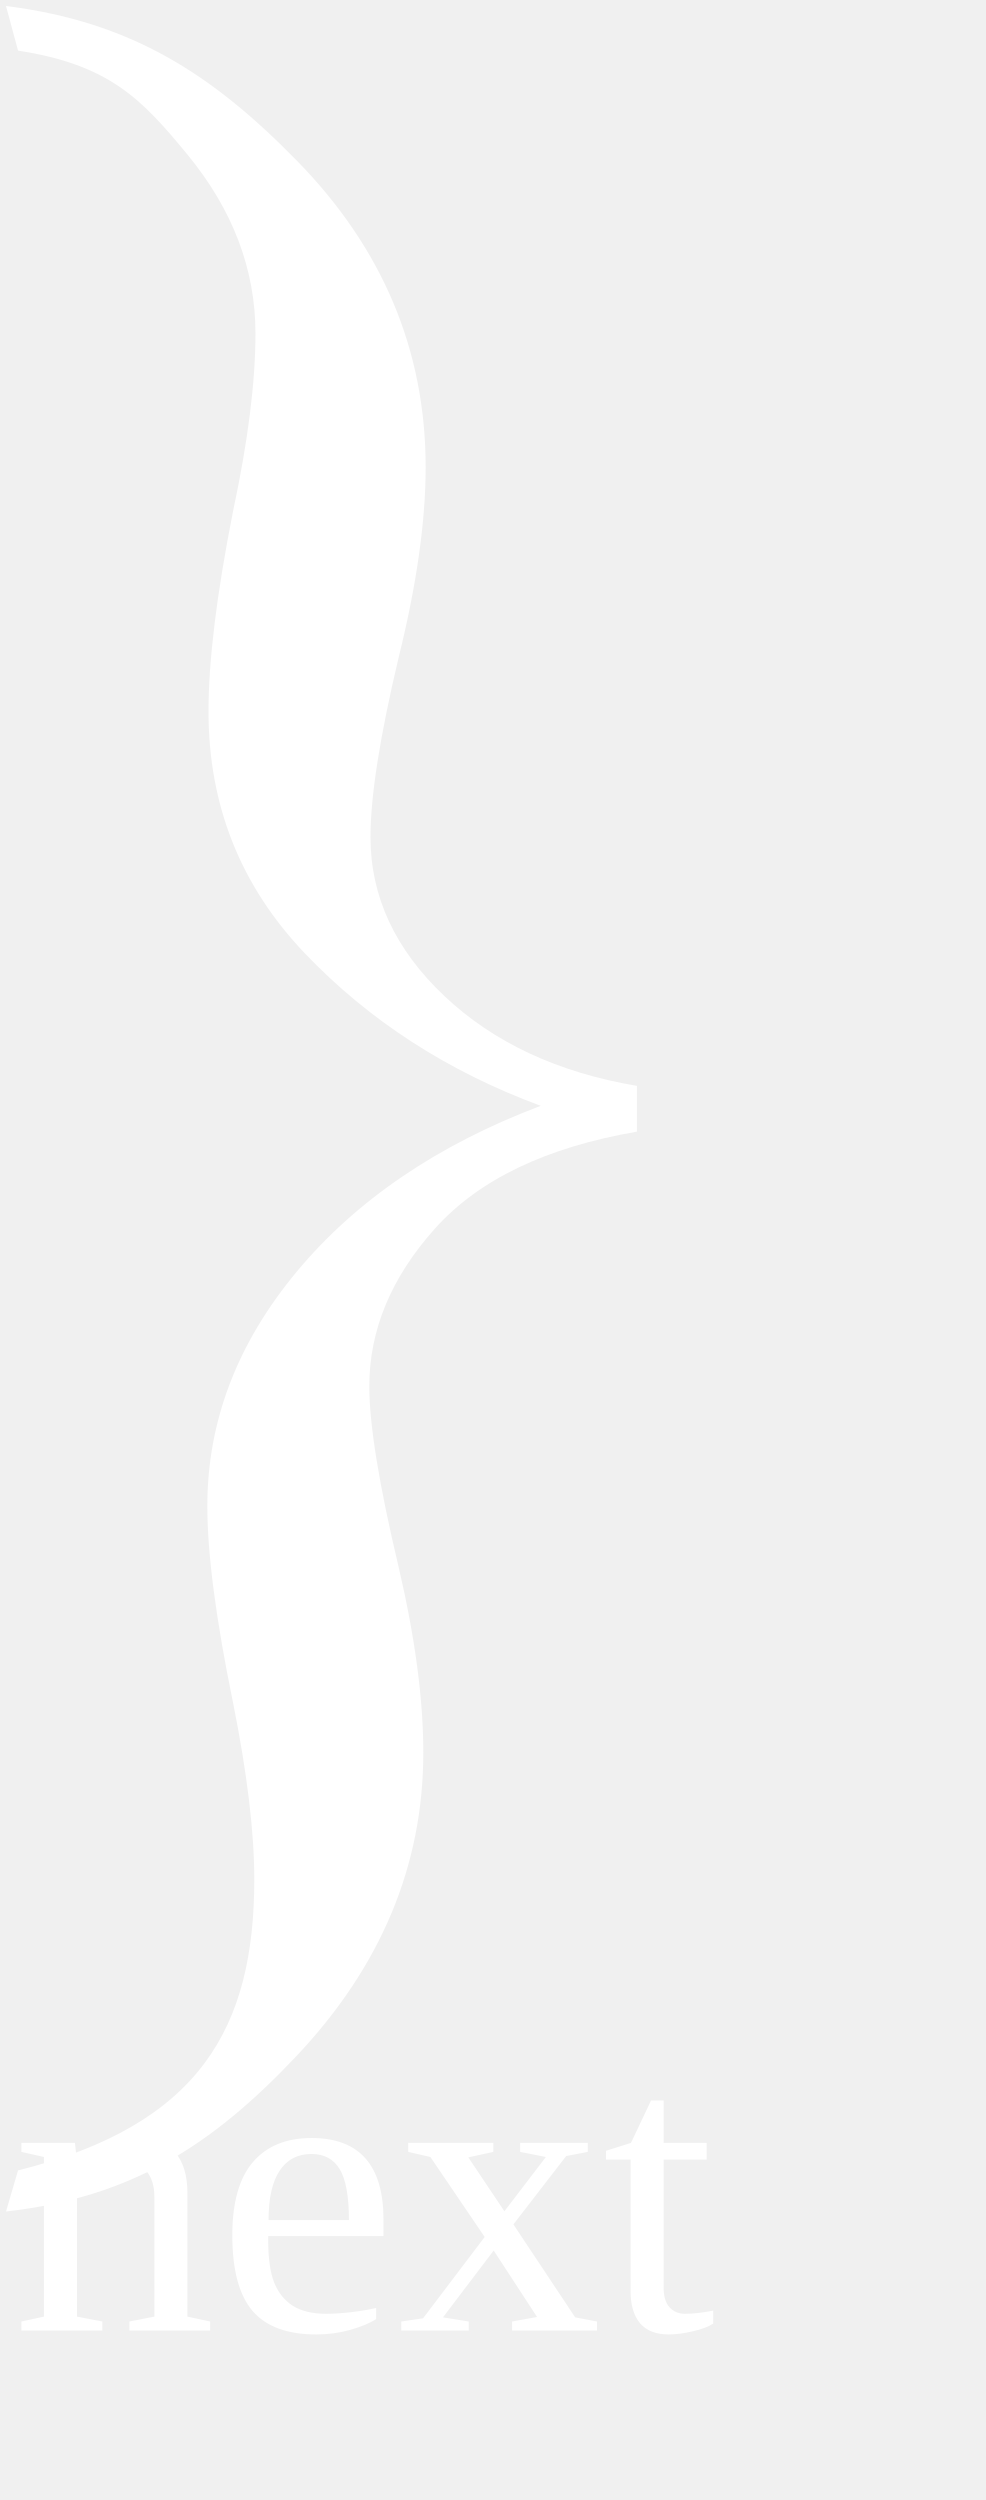
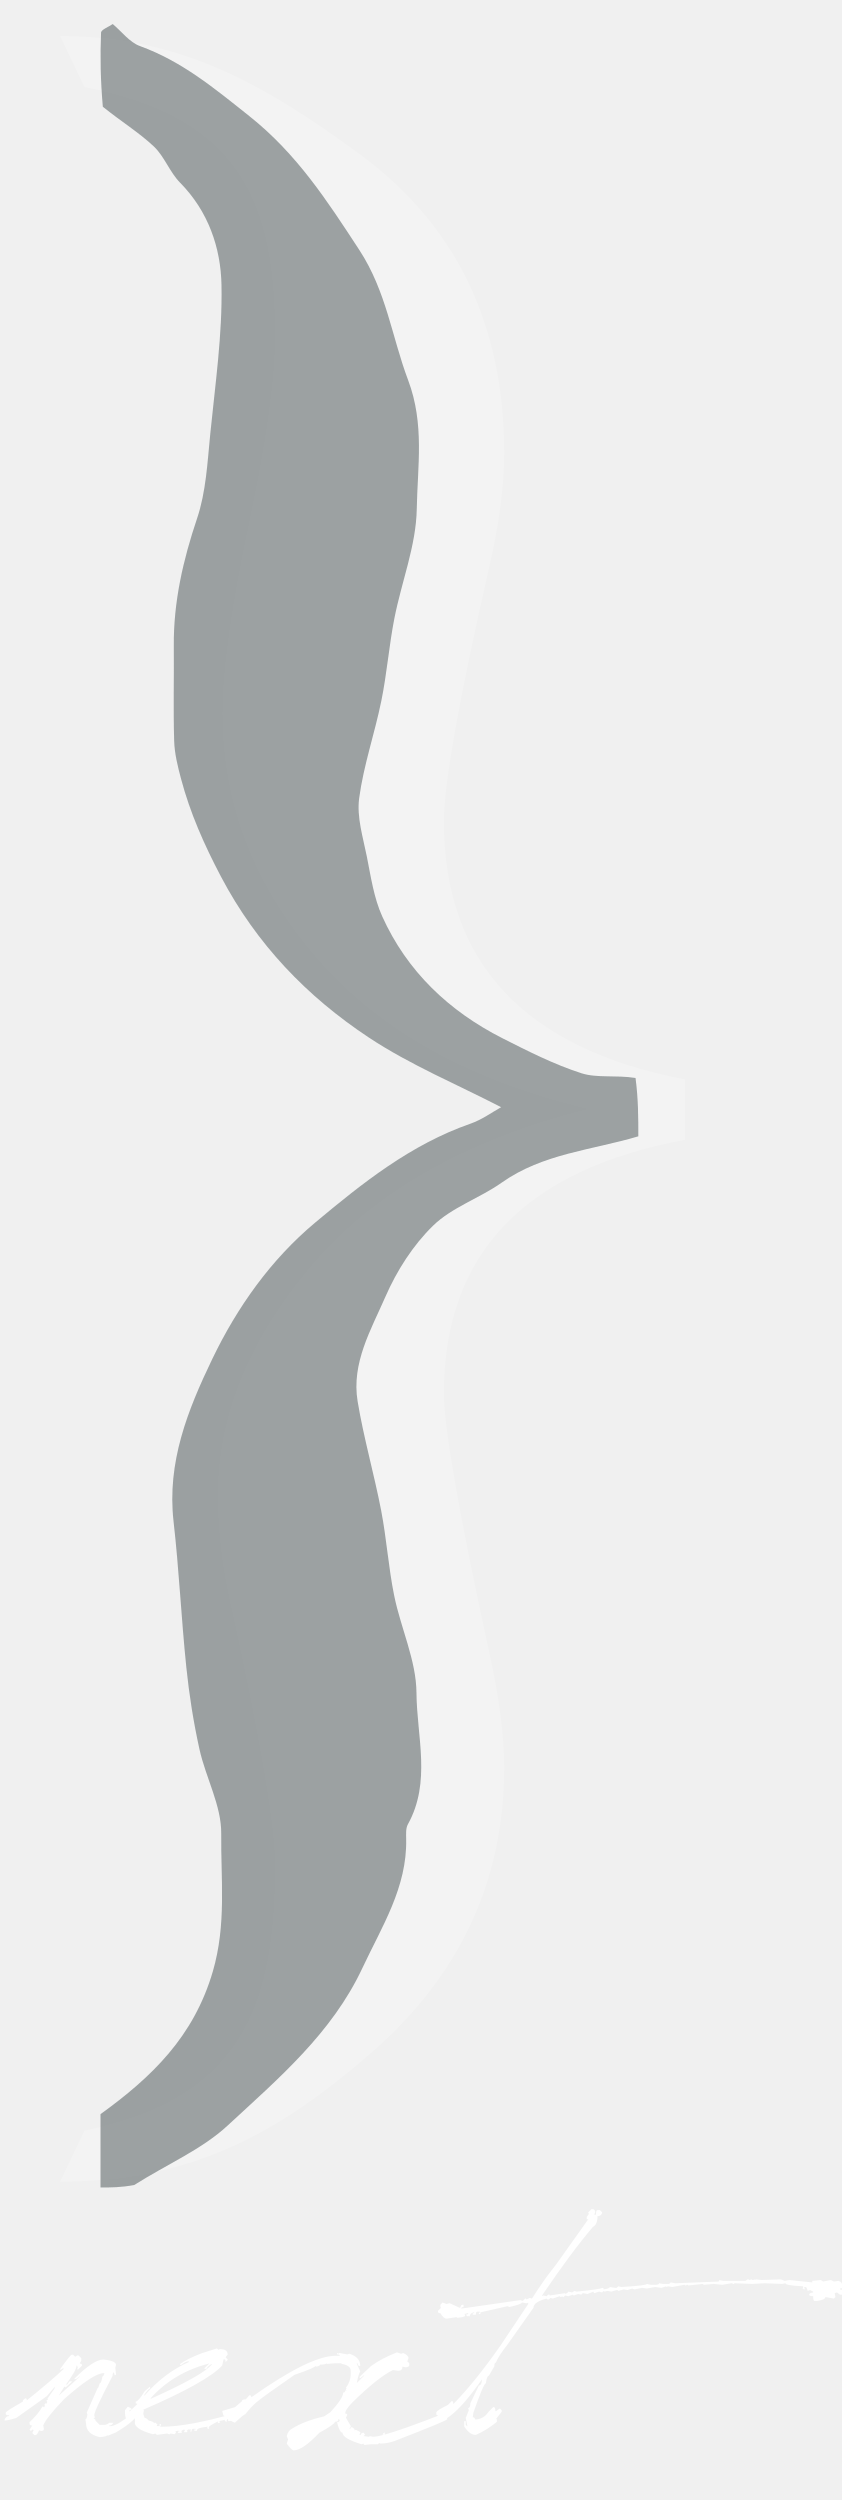
- <svg xmlns="http://www.w3.org/2000/svg" width="82px" height="208px" viewBox="0 0 82 208" version="1.1">
+ <svg xmlns="http://www.w3.org/2000/svg" width="70px" height="208px" viewBox="0 0 70 208" version="1.1">
  <g id="btnNext" stroke="none" stroke-width="1" fill="none" fill-rule="evenodd">
-     <path d="M51.992,180.578 C36.888,176.802 32.336,168.729 32.336,156.359 C32.336,152.453 32.922,147.57 34.094,141.711 C35.526,134.745 36.242,129.276 36.242,125.305 C36.242,118.273 33.768,111.779 28.82,105.822 C23.872,99.865 17.102,95.259 8.508,92.004 C16.255,89.139 22.798,84.908 28.137,79.309 C33.475,73.71 36.145,67.004 36.145,59.191 C36.145,54.96 35.461,49.393 34.094,42.492 C32.857,36.698 32.238,31.783 32.238,27.746 C32.238,22.408 34.126,17.443 37.902,12.854 C41.678,8.264 44.375,5.383 51.992,4.211 L52.992,0.5 C42.641,1.802 35.9,6.099 28.771,13.391 C21.643,20.682 18.078,29.178 18.078,38.879 C18.078,43.371 18.827,48.645 20.324,54.699 C21.887,61.275 22.668,66.255 22.668,69.641 C22.668,74.589 20.617,78.999 16.516,82.873 C12.414,86.747 7.076,89.237 0.5,90.344 L0.5,94.152 C8.052,95.454 13.651,98.14 17.297,102.209 C20.943,106.278 22.766,110.656 22.766,115.344 C22.766,118.534 21.952,123.547 20.324,130.383 C18.957,136.242 18.273,141.385 18.273,145.812 C18.273,155.188 21.789,163.602 28.82,171.057 C35.852,178.511 42.576,182.824 52.992,183.996 L51.992,180.578 Z" id="{" fill="#FFFFFF" fill-rule="nonzero" transform="translate(26.74609, 92.24805) scale(-1, 1) translate(-26.74609, -92.24805) " />
-     <text id="next" font-family="JellykaSaint-AndrewsQueen, Jellyka Saint-Andrew's Queen" font-size="34" font-weight="normal" fill="#FFFFFF">
-       <tspan x="1" y="193.9">next</tspan>
-     </text>
+     <g id="v3" transform="translate(0.362793, 2)" fill-rule="nonzero">
+       <path d="M7.93,200.768 C8.345,200.74 8.553,200.683 8.553,200.598 L8.553,200.598 L8.609,200.655 L9.289,200.372 C10.186,199.843 10.776,199.371 11.059,198.956 L11.059,198.956 L11.059,198.786 L10.946,198.672 L10.719,198.729 C9.822,199.484 9.176,199.862 8.779,199.862 L8.779,199.862 L8.723,199.862 L8.723,199.805 C8.874,199.805 8.987,199.73 9.062,199.579 L9.062,199.579 L8.723,199.579 C8.581,199.692 8.449,199.749 8.326,199.749 L8.326,199.749 L7.93,199.749 L7.59,199.409 C7.59,199.296 7.533,199.239 7.42,199.239 L7.42,199.239 L7.533,199.126 L7.477,198.956 C7.477,198.701 7.986,197.606 9.006,195.671 C9.006,195.482 9.044,195.387 9.119,195.387 L9.119,195.387 L9.176,195.614 L9.232,195.614 L9.289,195.557 L9.232,194.991 L9.289,194.764 C9.289,194.528 8.93,194.377 8.213,194.311 C7.665,194.33 6.872,194.859 5.834,195.897 L5.834,195.897 L5.834,195.954 C5.966,195.954 6.098,195.878 6.23,195.727 L6.23,195.727 L6.287,195.727 L4.531,197.313 L4.984,196.577 L5.041,196.577 L5.098,196.633 L5.607,196.18 L5.607,196.124 L5.438,196.124 L5.381,196.18 L5.211,196.407 L5.154,196.407 L5.154,196.35 C5.721,195.576 6.004,195.066 6.004,194.821 L6.004,194.821 L6.061,194.821 L6.117,195.047 L6.061,195.047 L6.061,195.104 L6.117,195.161 L6.457,194.821 L6.457,194.764 C6.457,194.689 6.4,194.651 6.287,194.651 L6.287,194.651 L6.287,194.594 L6.4,194.424 L6.4,194.198 L6.174,193.971 L6.061,193.971 L5.891,194.085 L5.721,193.915 L5.607,193.915 C5.532,193.915 5.211,194.311 4.645,195.104 L4.645,195.104 L4.645,195.161 L4.701,195.161 L4.871,195.047 L4.928,195.047 L4.928,195.104 C4.257,195.737 3.238,196.605 1.869,197.71 C1.869,197.596 1.831,197.54 1.756,197.54 C1.605,197.615 1.529,197.71 1.529,197.823 C0.614,198.342 0.142,198.644 0.113,198.729 L0.113,198.729 L0.113,198.842 C0.113,198.918 0.208,198.956 0.396,198.956 L0.396,198.956 L0.396,199.012 C0.217,199.012 0.085,199.126 0,199.352 C0,199.428 0.326,199.371 0.977,199.182 L0.977,199.182 L3.54,197.356 L4.206,196.563 L4.163,196.747 L3.583,197.568 L3.639,197.625 L3.512,197.71 L3.512,197.766 L3.568,197.823 L3.512,197.993 L3.455,197.936 L3.342,198.049 L3.342,198.106 L3.398,198.163 L3.342,198.163 L3.342,198.276 L3.285,198.276 L3.229,198.219 L3.172,198.219 C2.936,198.644 2.577,199.078 2.096,199.522 L2.096,199.522 L2.096,199.635 C2.096,199.749 2.171,199.805 2.322,199.805 L2.322,199.805 L2.096,200.145 L2.209,200.258 L2.322,200.145 L2.379,200.145 L2.436,200.202 L2.322,200.428 L2.492,200.598 L2.605,200.598 C2.7,200.579 2.794,200.447 2.889,200.202 L2.889,200.202 L3.059,200.258 C3.21,200.258 3.285,200.202 3.285,200.088 L3.285,200.088 L3.285,200.032 L3.229,199.975 L3.285,199.975 L3.229,199.805 C3.398,199.371 3.984,198.635 4.984,197.596 C6.599,196.161 7.694,195.444 8.27,195.444 L8.27,195.444 L8.326,195.444 C8.279,195.633 8.222,195.727 8.156,195.727 C8.1,196.105 8.024,196.294 7.93,196.294 C7.864,196.558 7.807,196.69 7.76,196.69 L7.76,196.69 L6.854,198.729 L6.91,198.899 C6.863,199.163 6.806,199.296 6.74,199.296 L6.74,199.296 L6.797,199.635 C6.797,200.221 7.174,200.598 7.93,200.768 Z M12.688,200.584 L13.537,200.471 L13.707,200.527 L13.764,200.527 L13.82,200.471 L14.16,200.527 L14.273,200.414 L14.273,200.358 L14.217,200.301 L14.387,200.244 L14.557,200.244 L14.557,200.301 L14.443,200.301 L14.443,200.414 L14.727,200.414 L14.783,200.358 L14.727,200.301 C14.727,200.244 14.802,200.188 14.953,200.131 L14.953,200.131 L15.01,200.188 L15.01,200.244 L14.953,200.301 L14.953,200.358 L15.18,200.358 L15.236,200.301 L15.18,200.244 L15.293,200.131 L15.52,200.131 L15.52,200.188 L15.463,200.244 L15.463,200.301 L15.576,200.301 C15.576,200.15 15.614,200.074 15.689,200.074 L15.689,200.074 L15.916,200.074 L15.916,200.131 L15.803,200.131 L15.803,200.244 L16.029,200.244 L16.029,200.188 C16.029,200.065 16.312,199.97 16.879,199.904 L16.879,199.904 L16.936,199.904 L16.879,199.961 L16.879,200.018 L16.936,200.074 L16.992,200.074 L17.049,200.018 L16.992,199.961 C16.992,199.886 17.266,199.711 17.813,199.437 L17.813,199.437 L17.757,199.494 L17.757,199.55 L17.813,199.607 L17.87,199.607 L17.927,199.55 L17.927,199.494 L17.87,199.437 L18.38,199.324 L18.323,199.38 L18.437,199.494 L18.493,199.494 C18.493,199.343 18.531,199.267 18.606,199.267 L18.606,199.267 L18.663,199.267 L18.606,199.324 L18.606,199.38 L18.663,199.437 C18.89,199.437 19.003,199.362 19.003,199.211 C19.192,199.211 19.343,199.116 19.456,198.927 L19.456,198.927 L19.286,198.757 C16.633,199.522 14.566,199.904 13.084,199.904 L13.084,199.904 L12.971,199.904 L12.971,199.848 L13.027,199.791 L13.027,199.678 L12.914,199.678 L12.914,199.848 L12.688,199.848 L12.688,199.791 L12.744,199.734 L12.574,199.565 L12.518,199.565 L12.461,199.621 C12.442,199.517 12.291,199.442 12.008,199.395 C11.895,199.244 11.781,199.168 11.668,199.168 L11.668,199.168 L11.555,198.828 L11.611,198.545 L11.555,198.488 C15.104,196.95 17.294,195.722 18.125,194.807 L18.125,194.807 L18.238,194.297 L18.295,194.297 C18.37,194.297 18.408,194.372 18.408,194.524 L18.408,194.524 L18.578,194.354 L18.578,194.297 L18.408,194.127 L18.578,193.9 C18.578,193.598 18.37,193.447 17.955,193.447 L17.955,193.447 L17.898,193.447 L17.842,193.504 L17.672,193.391 L16.426,193.787 C15.595,194.108 14.991,194.41 14.613,194.693 L14.613,194.693 L14.613,194.75 L14.727,194.75 C14.963,194.561 15.151,194.467 15.293,194.467 L15.293,194.467 L15.35,194.467 L15.35,194.524 C14.028,195.09 12.801,196.015 11.668,197.299 L11.668,197.299 L11.611,197.299 C11.857,196.921 12.027,196.733 12.121,196.733 L12.121,196.733 L12.121,196.563 L11.668,196.959 C11.319,197.525 11.073,197.809 10.932,197.809 L10.932,197.809 L10.932,197.979 L11.045,197.979 L11.045,198.035 L10.408,198.644 L10.408,198.531 L10.578,198.474 L10.578,198.418 L10.521,198.361 L10.28,198.233 L10.04,198.517 C9.992,199.376 10.266,199.607 10.861,199.211 L10.861,199.211 L10.861,199.494 C10.795,199.89 11.29,200.235 12.348,200.527 L12.348,200.527 L12.574,200.471 L12.688,200.584 Z M12.178,197.582 L12.178,197.525 C13.452,196.109 15.076,195.147 17.049,194.637 L17.049,194.637 L16.652,195.033 L16.652,195.09 L16.822,195.09 C16.822,195.005 16.954,194.873 17.219,194.693 L17.219,194.693 L17.275,194.693 C16.841,195.288 15.142,196.251 12.178,197.582 L12.178,197.582 Z M24.058,201.873 C24.568,201.873 25.285,201.382 26.21,200.4 C27.022,199.966 27.457,199.664 27.513,199.494 C27.702,199.494 27.796,199.418 27.796,199.267 L27.796,199.267 L27.853,199.267 L27.91,199.437 L27.853,199.437 L27.853,199.55 L27.796,199.494 L27.74,199.494 L27.683,199.55 C27.825,200.117 27.976,200.4 28.136,200.4 C28.136,200.721 28.665,201.042 29.722,201.363 L29.722,201.363 L29.892,201.306 L29.892,201.363 L29.949,201.42 L30.515,201.363 L31.082,201.363 L31.195,201.25 L31.251,201.306 C31.676,201.306 32.092,201.231 32.498,201.08 C35.396,199.956 36.845,199.357 36.845,199.281 L36.845,199.281 L36.845,199.225 L36.788,199.168 C36.901,199.168 36.977,199.093 37.015,198.942 L37.015,198.942 L36.901,198.715 L36.788,198.715 C34.431,199.646 32.732,200.256 31.691,200.545 L31.647,200.557 L31.648,200.4 L31.591,200.4 L31.478,200.513 L31.478,200.57 L31.598,200.57 L31.54,200.586 C31.198,200.676 30.938,200.726 30.757,200.737 L30.685,200.74 L30.402,200.683 L30.345,200.74 L29.892,200.683 L30.005,200.57 L29.892,200.4 C29.741,200.4 29.666,200.457 29.666,200.57 L29.666,200.57 L29.552,200.57 L29.552,200.513 L29.609,200.457 L29.609,200.343 L29.269,200.173 L29.212,200.173 L29.156,200.23 C29.156,200.117 29.08,200.022 28.929,199.947 L28.929,199.947 L28.816,199.947 L28.816,200.06 L28.703,200.06 L28.816,199.89 L28.816,199.834 L28.419,199.154 L28.533,198.927 C28.533,198.852 28.476,198.814 28.363,198.814 L28.363,198.814 L28.363,198.757 C28.363,198.588 28.552,198.304 28.929,197.908 C30.345,196.511 31.478,195.604 32.328,195.189 L32.328,195.189 L32.781,195.246 C33.007,195.246 33.121,195.132 33.121,194.906 L33.121,194.906 L33.404,194.963 C33.593,194.934 33.687,194.878 33.687,194.793 L33.687,194.793 L33.687,194.623 L33.574,194.509 L33.517,194.509 L33.63,194.17 C33.583,194 33.432,193.867 33.177,193.773 L33.177,193.773 L33.007,193.83 L32.667,193.716 C31.799,194.056 31.082,194.434 30.515,194.849 L30.515,194.849 L29.552,195.755 L29.552,195.812 L29.609,195.869 L29.892,195.642 L29.949,195.642 L29.326,196.265 C29.411,195.774 29.505,195.453 29.609,195.302 L29.609,195.302 L29.326,194.679 L29.326,194.623 L29.382,194.623 C29.401,194.774 29.458,194.849 29.552,194.849 L29.552,194.849 L29.609,194.849 C29.609,194.358 29.307,194.018 28.703,193.83 L28.703,193.83 L28.533,193.886 L27.91,193.773 L27.853,193.773 L27.796,193.83 L27.74,193.773 L27.683,193.773 L27.683,193.886 C27.834,193.886 27.91,193.924 27.91,194 L27.91,194 L27.57,194 C26.135,194 23.794,195.151 20.546,197.455 C20.546,197.341 20.509,197.285 20.433,197.285 L20.433,197.285 L20.376,197.285 L20.093,197.625 C19.867,197.625 19.753,197.681 19.753,197.795 L19.753,197.795 L19.187,198.276 L18.125,198.588 L18.224,198.97 L18.847,199.225 L18.571,199.256 L18.658,199.307 C18.917,199.457 19.084,199.542 19.16,199.561 L19.187,199.565 C19.678,199.102 19.961,198.871 20.037,198.871 C20.395,198.418 20.716,198.078 21,197.851 C21.349,197.549 22.397,196.794 24.143,195.586 C25.295,195.189 25.871,194.944 25.871,194.849 L25.871,194.849 L25.927,194.906 C26.154,194.868 26.267,194.811 26.267,194.736 C26.607,194.736 26.777,194.698 26.777,194.623 L26.777,194.623 L26.833,194.679 L27.513,194.623 L28.023,194.623 L28.08,194.679 C28.57,194.764 28.816,194.953 28.816,195.246 L28.816,195.246 L28.816,195.529 C28.816,195.925 28.684,196.303 28.419,196.662 L28.419,196.662 L28.476,196.718 L28.419,196.775 L28.419,196.832 L28.476,196.888 L28.363,196.888 C28.363,197.002 28.306,197.058 28.193,197.058 C28.193,197.379 27.834,197.927 27.117,198.701 L27.117,198.701 L26.607,199.041 C25.502,199.296 24.615,199.635 23.945,200.06 C23.728,200.155 23.577,200.362 23.492,200.683 L23.492,200.683 L23.605,200.966 L23.492,201.306 C23.765,201.674 23.954,201.863 24.058,201.873 Z M39.224,200.584 C39.837,200.32 40.423,199.956 40.979,199.494 L40.979,199.494 L40.979,199.296 L40.923,199.239 L41.376,198.658 L41.376,198.531 L41.249,198.403 L41.178,198.403 L40.923,198.602 L40.852,198.602 C40.852,198.385 40.81,198.276 40.725,198.276 L40.725,198.276 L40.668,198.276 L40.286,198.658 C40.04,199.036 39.705,199.248 39.28,199.296 L39.28,199.296 L39.153,199.296 C39.153,199.173 39.091,199.111 38.969,199.111 L38.969,199.111 L39.025,198.729 C39.592,197.105 39.936,196.294 40.059,196.294 C40.116,195.869 40.201,195.656 40.314,195.656 L40.314,195.656 L40.767,194.878 C40.767,194.67 40.81,194.566 40.895,194.566 C41.055,194.179 41.371,193.688 41.843,193.093 L41.843,193.093 L44.024,190.006 C44.024,189.685 44.387,189.431 45.114,189.242 L45.114,189.242 L45.185,189.313 L45.312,189.313 L45.44,189.185 L45.624,189.242 L46.205,189.044 L46.275,189.114 L46.332,189.114 L46.403,189.044 L46.459,189.114 L46.53,189.114 L46.658,188.987 L46.913,189.044 L47.295,188.916 L47.366,188.987 L47.748,188.859 L48.003,188.916 L48.13,188.789 L48.513,188.859 L49.022,188.661 L49.022,188.732 L49.093,188.789 L49.476,188.661 L49.73,188.732 L49.858,188.605 L49.929,188.661 L50.184,188.605 L50.495,188.661 L50.948,188.534 L51.019,188.534 L51.076,188.605 L51.529,188.477 L51.84,188.534 L52.237,188.406 L52.421,188.477 L53.058,188.35 L53.455,188.406 L54.148,188.279 L54.672,188.35 L55.055,188.222 L55.055,188.279 L55.239,188.222 L55.564,188.279 L56.584,188.095 L56.655,188.151 L56.711,188.151 L56.782,188.095 L56.839,188.095 L56.91,188.151 L58.127,188.024 L58.184,188.095 L59.02,188.024 L59.728,188.095 L60.492,187.967 L60.563,187.967 L60.62,188.024 L60.69,188.024 L60.747,187.967 L62.234,188.024 L63.253,187.967 L64.726,188.024 L64.981,187.967 C64.981,188.09 65.472,188.175 66.454,188.222 L66.454,188.222 L66.454,188.35 L66.397,188.406 L66.454,188.406 L66.524,188.477 L66.581,188.477 L66.581,188.35 L66.524,188.279 L66.652,188.279 C66.727,188.279 66.789,188.387 66.836,188.605 L66.836,188.605 L67.034,188.534 L67.289,188.661 L67.289,188.732 C67.072,188.76 66.963,188.822 66.963,188.916 C66.963,189.001 67.072,189.044 67.289,189.044 C67.289,189.308 67.332,189.44 67.417,189.44 L67.417,189.44 L67.615,189.44 C68.077,189.374 68.309,189.265 68.309,189.114 L68.309,189.114 L69.017,189.242 L69.144,189.114 L69.087,188.789 L69.271,188.732 L69.526,188.916 L69.725,188.916 L69.852,188.789 L69.852,188.661 C69.852,188.567 69.743,188.505 69.526,188.477 L69.526,188.477 L69.526,188.406 C69.659,188.406 69.725,188.364 69.725,188.279 L69.725,188.279 L69.725,188.222 C69.725,187.977 69.616,187.826 69.399,187.769 L69.399,187.769 L69.017,187.826 L68.762,187.698 L68.125,187.826 L67.926,187.698 L67.218,187.769 L67.218,187.897 L65.307,187.698 L64.924,187.769 L64.599,187.642 L62.999,187.698 L62.545,187.642 L62.489,187.698 L62.489,187.642 L62.291,187.698 L62.234,187.698 L62.163,187.642 L61.965,187.698 L61.908,187.642 L61.837,187.642 L61.653,187.769 L59.798,187.769 L59.473,187.698 L59.473,187.769 L59.402,187.826 L55.819,187.967 L55.437,187.897 L55.31,188.024 L54.8,188.024 L54.474,187.967 C54.474,188.052 54.366,188.095 54.148,188.095 L54.148,188.095 L53.766,188.095 L53.455,188.024 C53.455,188.109 52.747,188.194 51.331,188.279 L51.331,188.279 L51.076,188.222 L50.948,188.35 L50.821,188.35 L50.368,188.279 C50.368,188.364 50.198,188.43 49.858,188.477 L49.858,188.477 L49.858,188.406 L49.801,188.35 C49.584,188.435 48.857,188.539 47.621,188.661 L47.621,188.661 L47.422,188.605 L47.238,188.732 L46.913,188.661 C46.913,188.727 46.828,188.793 46.658,188.859 L46.658,188.859 L46.658,188.789 L45.369,188.987 L45.369,188.916 L45.242,188.916 L45.114,189.044 L44.859,188.987 L44.803,188.987 L44.732,189.044 L44.732,188.987 C46.356,186.589 47.767,184.687 48.966,183.28 C49.221,183.158 49.348,182.86 49.348,182.388 C49.537,182.388 49.664,182.303 49.73,182.133 L49.73,182.133 L49.73,182.063 L49.546,181.879 L49.348,181.879 C49.263,181.879 49.221,182.006 49.221,182.261 L49.221,182.261 L49.093,182.261 L49.093,182.19 L49.15,182.133 L49.15,181.935 L49.022,181.808 L48.838,181.808 L48.583,182.063 L48.583,182.133 L48.64,182.19 L48.456,182.445 L48.456,182.643 L48.583,182.643 L45.893,186.424 C45.27,187.189 44.604,188.128 43.896,189.242 L43.896,189.242 L43.712,189.185 L43.458,189.313 L43.387,189.242 L43.33,189.242 L43.132,189.44 L42.934,189.369 L38.006,190.077 C38.006,189.992 38.072,189.95 38.204,189.95 L38.204,189.95 L38.204,189.752 L38.133,189.752 C38.029,189.752 37.963,189.837 37.935,190.006 L37.935,190.006 L37.878,190.006 L37.043,189.624 L36.788,189.695 L36.462,189.567 L36.278,189.752 L36.278,189.95 L36.335,190.006 L36.08,190.261 L36.08,190.332 C36.08,190.417 36.146,190.46 36.278,190.46 C36.458,190.762 36.628,190.913 36.788,190.913 L36.788,190.913 L37.624,190.785 L37.68,190.842 C38.114,190.804 38.332,190.743 38.332,190.658 L38.332,190.658 L38.332,190.587 L38.261,190.53 L38.516,190.46 L38.586,190.46 L38.586,190.53 L38.388,190.587 L38.516,190.714 L38.586,190.714 L38.643,190.658 L38.643,190.714 L38.714,190.714 C38.742,190.545 38.846,190.436 39.025,190.389 L39.025,190.389 L39.096,190.389 L39.096,190.46 L38.969,190.46 L38.969,190.587 L39.224,190.587 C39.224,190.417 39.266,190.332 39.351,190.332 L39.351,190.332 L39.549,190.332 L39.549,190.389 L39.479,190.46 L39.479,190.53 L39.606,190.53 L39.606,190.389 L41.843,189.879 L41.914,189.879 L41.985,189.95 C42.702,189.789 43.061,189.662 43.061,189.567 L43.061,189.567 L43.387,189.624 L43.514,189.624 L43.585,189.567 L43.585,189.695 L41.277,193.15 C39.88,195.151 38.572,196.775 37.354,198.021 C37.354,197.851 37.312,197.766 37.227,197.766 L37.227,197.766 L36.901,198.092 C36.259,198.403 35.938,198.616 35.938,198.729 L35.938,198.729 L35.938,198.857 C35.938,198.942 36.023,198.984 36.193,198.984 L36.193,198.984 L36.193,199.041 C36.061,199.041 35.934,199.149 35.811,199.366 L35.811,199.366 L35.811,199.565 L36.009,199.565 C36.009,199.734 36.375,199.543 37.107,198.991 C37.838,198.439 38.714,197.431 39.733,195.968 C39.733,196.279 39.648,196.449 39.479,196.478 L39.479,196.478 L38.771,197.95 C38.771,198.215 38.709,198.347 38.586,198.347 L38.586,198.347 L38.643,198.531 L38.388,199.168 L38.516,199.819 L38.516,199.876 L38.388,199.749 L38.388,199.437 L38.261,199.437 L38.261,199.876 C38.553,200.348 38.874,200.584 39.224,200.584 Z" id="next" fill="#FFFFFF" />
+       <path d="M54.611,175.268 C41.318,172.61 38.725,164.564 38.725,153.159 C38.725,149.986 39.883,143.082 42.198,132.449 C43.056,128.933 43.485,125.588 43.485,122.415 C43.485,115.812 40.891,109.444 35.702,103.313 C30.514,97.181 22.818,92.829 12.613,90.257 C22.475,87.941 30.021,83.76 35.252,77.715 C40.483,71.669 43.099,64.873 43.099,57.326 C43.099,53.724 42.37,48.493 40.912,41.633 C39.454,34.772 38.725,29.541 38.725,25.939 C38.725,15.305 41.318,7.732 54.611,5.245 L56.637,1 C46.689,1 39.733,4.95 31.715,10.825 C23.697,16.699 19.687,24.996 19.687,35.715 C19.687,38.46 20.116,41.676 20.974,45.363 C23.461,56.254 24.704,63.243 24.704,66.33 C24.704,78.079 18.015,85.24 4.637,87.812 L4.637,92.829 C18.015,95.316 24.704,102.348 24.704,113.925 C24.704,116.755 23.461,123.873 20.974,135.279 C20.116,139.138 19.687,142.396 19.687,145.055 C19.687,154.488 23.396,162.42 30.814,168.852 C38.232,175.284 45.489,179.513 56.637,179.513 L54.611,175.268 Z" id="{" fill="#FFFFFF" opacity="0.2" transform="translate(30.63721, 90.25651) scale(-1, 1) translate(-30.63721, -90.25651) " />
+       <path d="M51.729,0 C52.068,0.237 52.69,0.463 52.701,0.713 C52.782,2.685 52.746,4.661 52.554,6.881 C51.001,8.133 49.535,9.03 48.311,10.185 C47.425,11.021 46.989,12.325 46.127,13.198 C43.778,15.577 42.742,18.613 42.681,21.703 C42.598,25.836 43.205,29.989 43.617,34.122 C43.852,36.477 43.967,38.92 44.711,41.129 C45.885,44.615 46.682,48.099 46.649,51.776 C46.625,54.4 46.698,57.027 46.618,59.649 C46.586,60.699 46.323,61.757 46.051,62.781 C45.294,65.636 44.13,68.261 42.73,70.924 C39.761,76.566 35.573,80.91 30.426,84.32 C26.961,86.616 23.048,88.237 19.414,90.119 C20.146,90.521 21.006,91.156 21.969,91.491 C26.935,93.219 30.983,96.452 34.899,99.73 C38.56,102.793 41.361,106.73 43.444,111.061 C45.489,115.313 47.228,119.657 46.669,124.584 C46.21,128.622 46.025,132.691 45.605,136.734 C45.368,139.021 45.008,141.308 44.51,143.552 C43.986,145.914 42.679,148.232 42.703,150.559 C42.742,154.35 42.257,158.095 43.401,162.02 C44.992,167.473 48.508,170.83 52.746,173.898 C52.746,175.874 52.746,177.85 52.746,180 C51.905,180 51.054,180 49.944,179.795 C47.163,178.038 44.319,176.833 42.186,174.859 C37.96,170.948 33.502,167.177 30.958,161.743 C29.337,158.281 27.229,155.032 27.315,151.006 C27.323,150.594 27.356,150.113 27.171,149.779 C25.216,146.256 26.433,142.47 26.458,138.85 C26.476,136.153 27.758,133.482 28.311,130.765 C28.787,128.43 28.943,126.032 29.393,123.691 C29.979,120.646 30.847,117.651 31.354,114.596 C31.883,111.408 30.236,108.623 29.035,105.872 C28.098,103.725 26.744,101.6 25.077,99.976 C23.505,98.443 21.201,97.693 19.365,96.393 C15.938,93.966 11.832,93.689 8,92.542 C8,91.001 8,89.46 8.232,87.688 C9.898,87.425 11.435,87.713 12.743,87.291 C15.006,86.56 17.167,85.466 19.299,84.385 C23.755,82.126 27.243,78.821 29.311,74.236 C30.005,72.698 30.253,70.943 30.588,69.264 C30.907,67.663 31.436,65.984 31.228,64.425 C30.863,61.683 29.932,59.021 29.378,56.297 C28.92,54.04 28.741,51.728 28.3,49.467 C27.704,46.414 26.486,43.395 26.434,40.346 C26.374,36.818 25.772,33.29 27.152,29.63 C28.507,26.037 28.956,22.253 31.211,18.802 C33.891,14.701 36.406,10.806 40.37,7.655 C43.261,5.357 45.968,3.101 49.465,1.833 C50.328,1.52 50.98,0.627 51.729,0 Z" id="Path" fill="#989E9F" opacity="0.961" transform="translate(30.37288, 90) scale(-1, 1) translate(-30.37288, -90) " />
+     </g>
  </g>
</svg>
